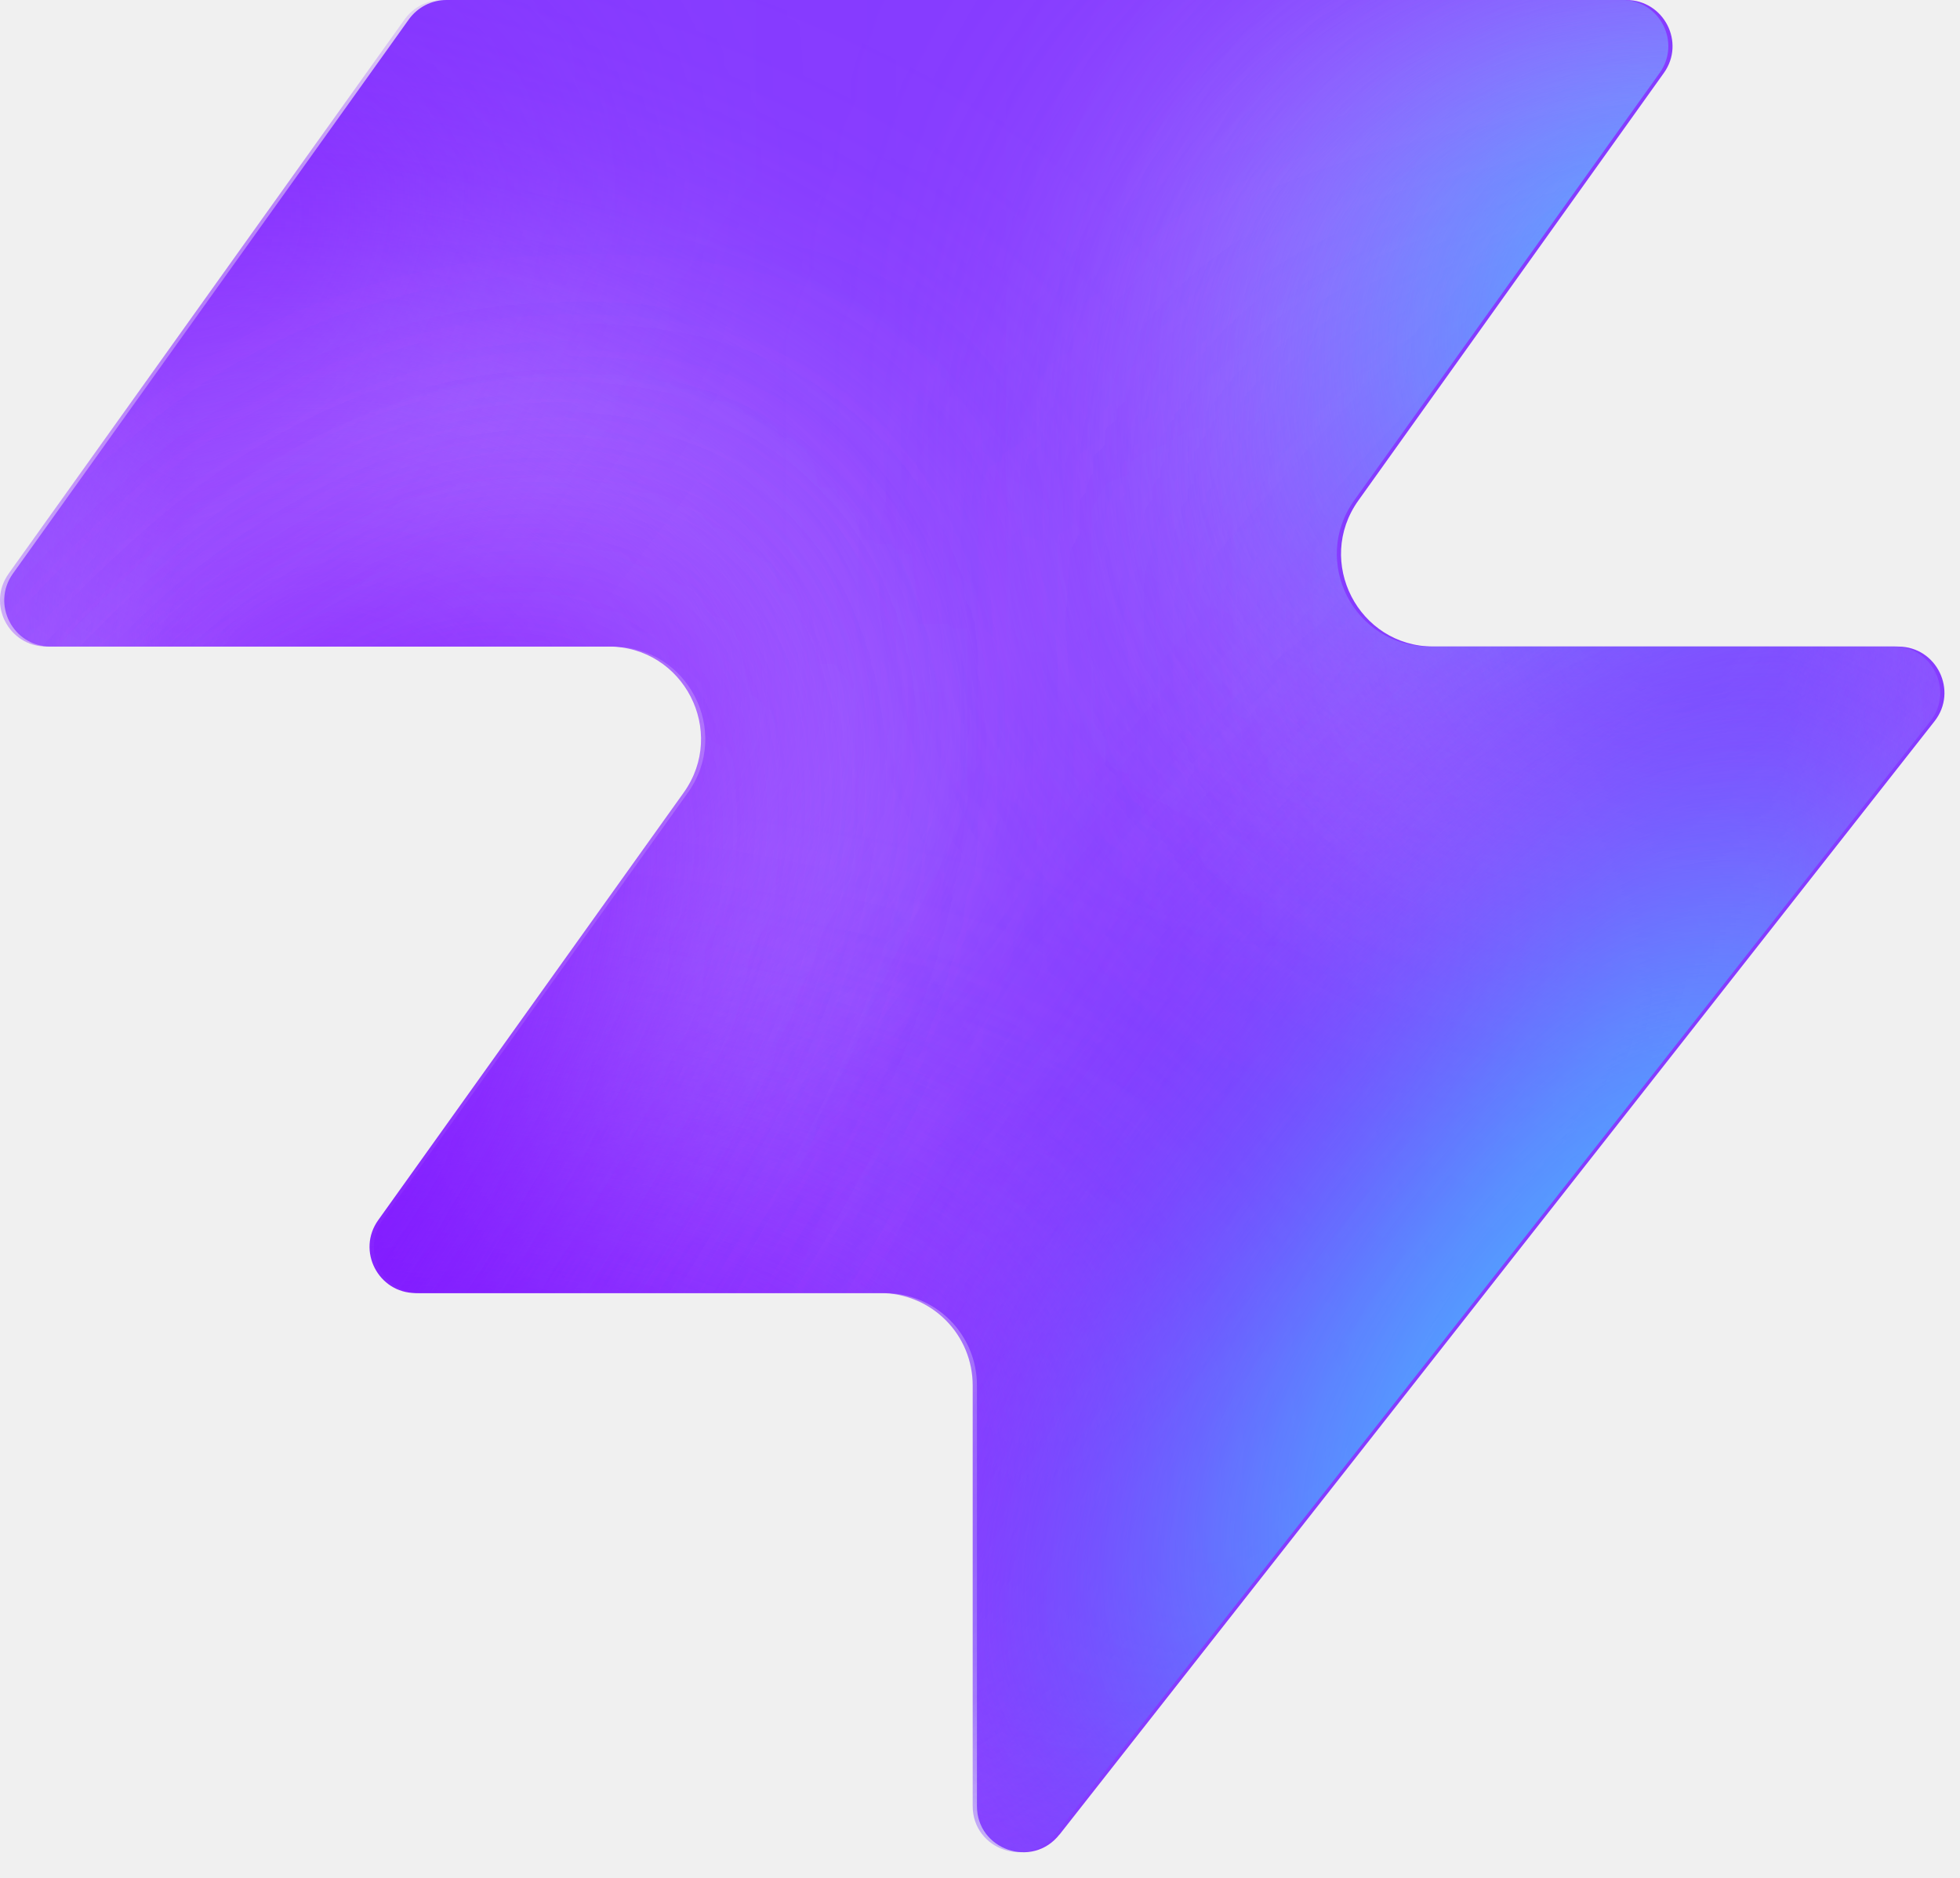
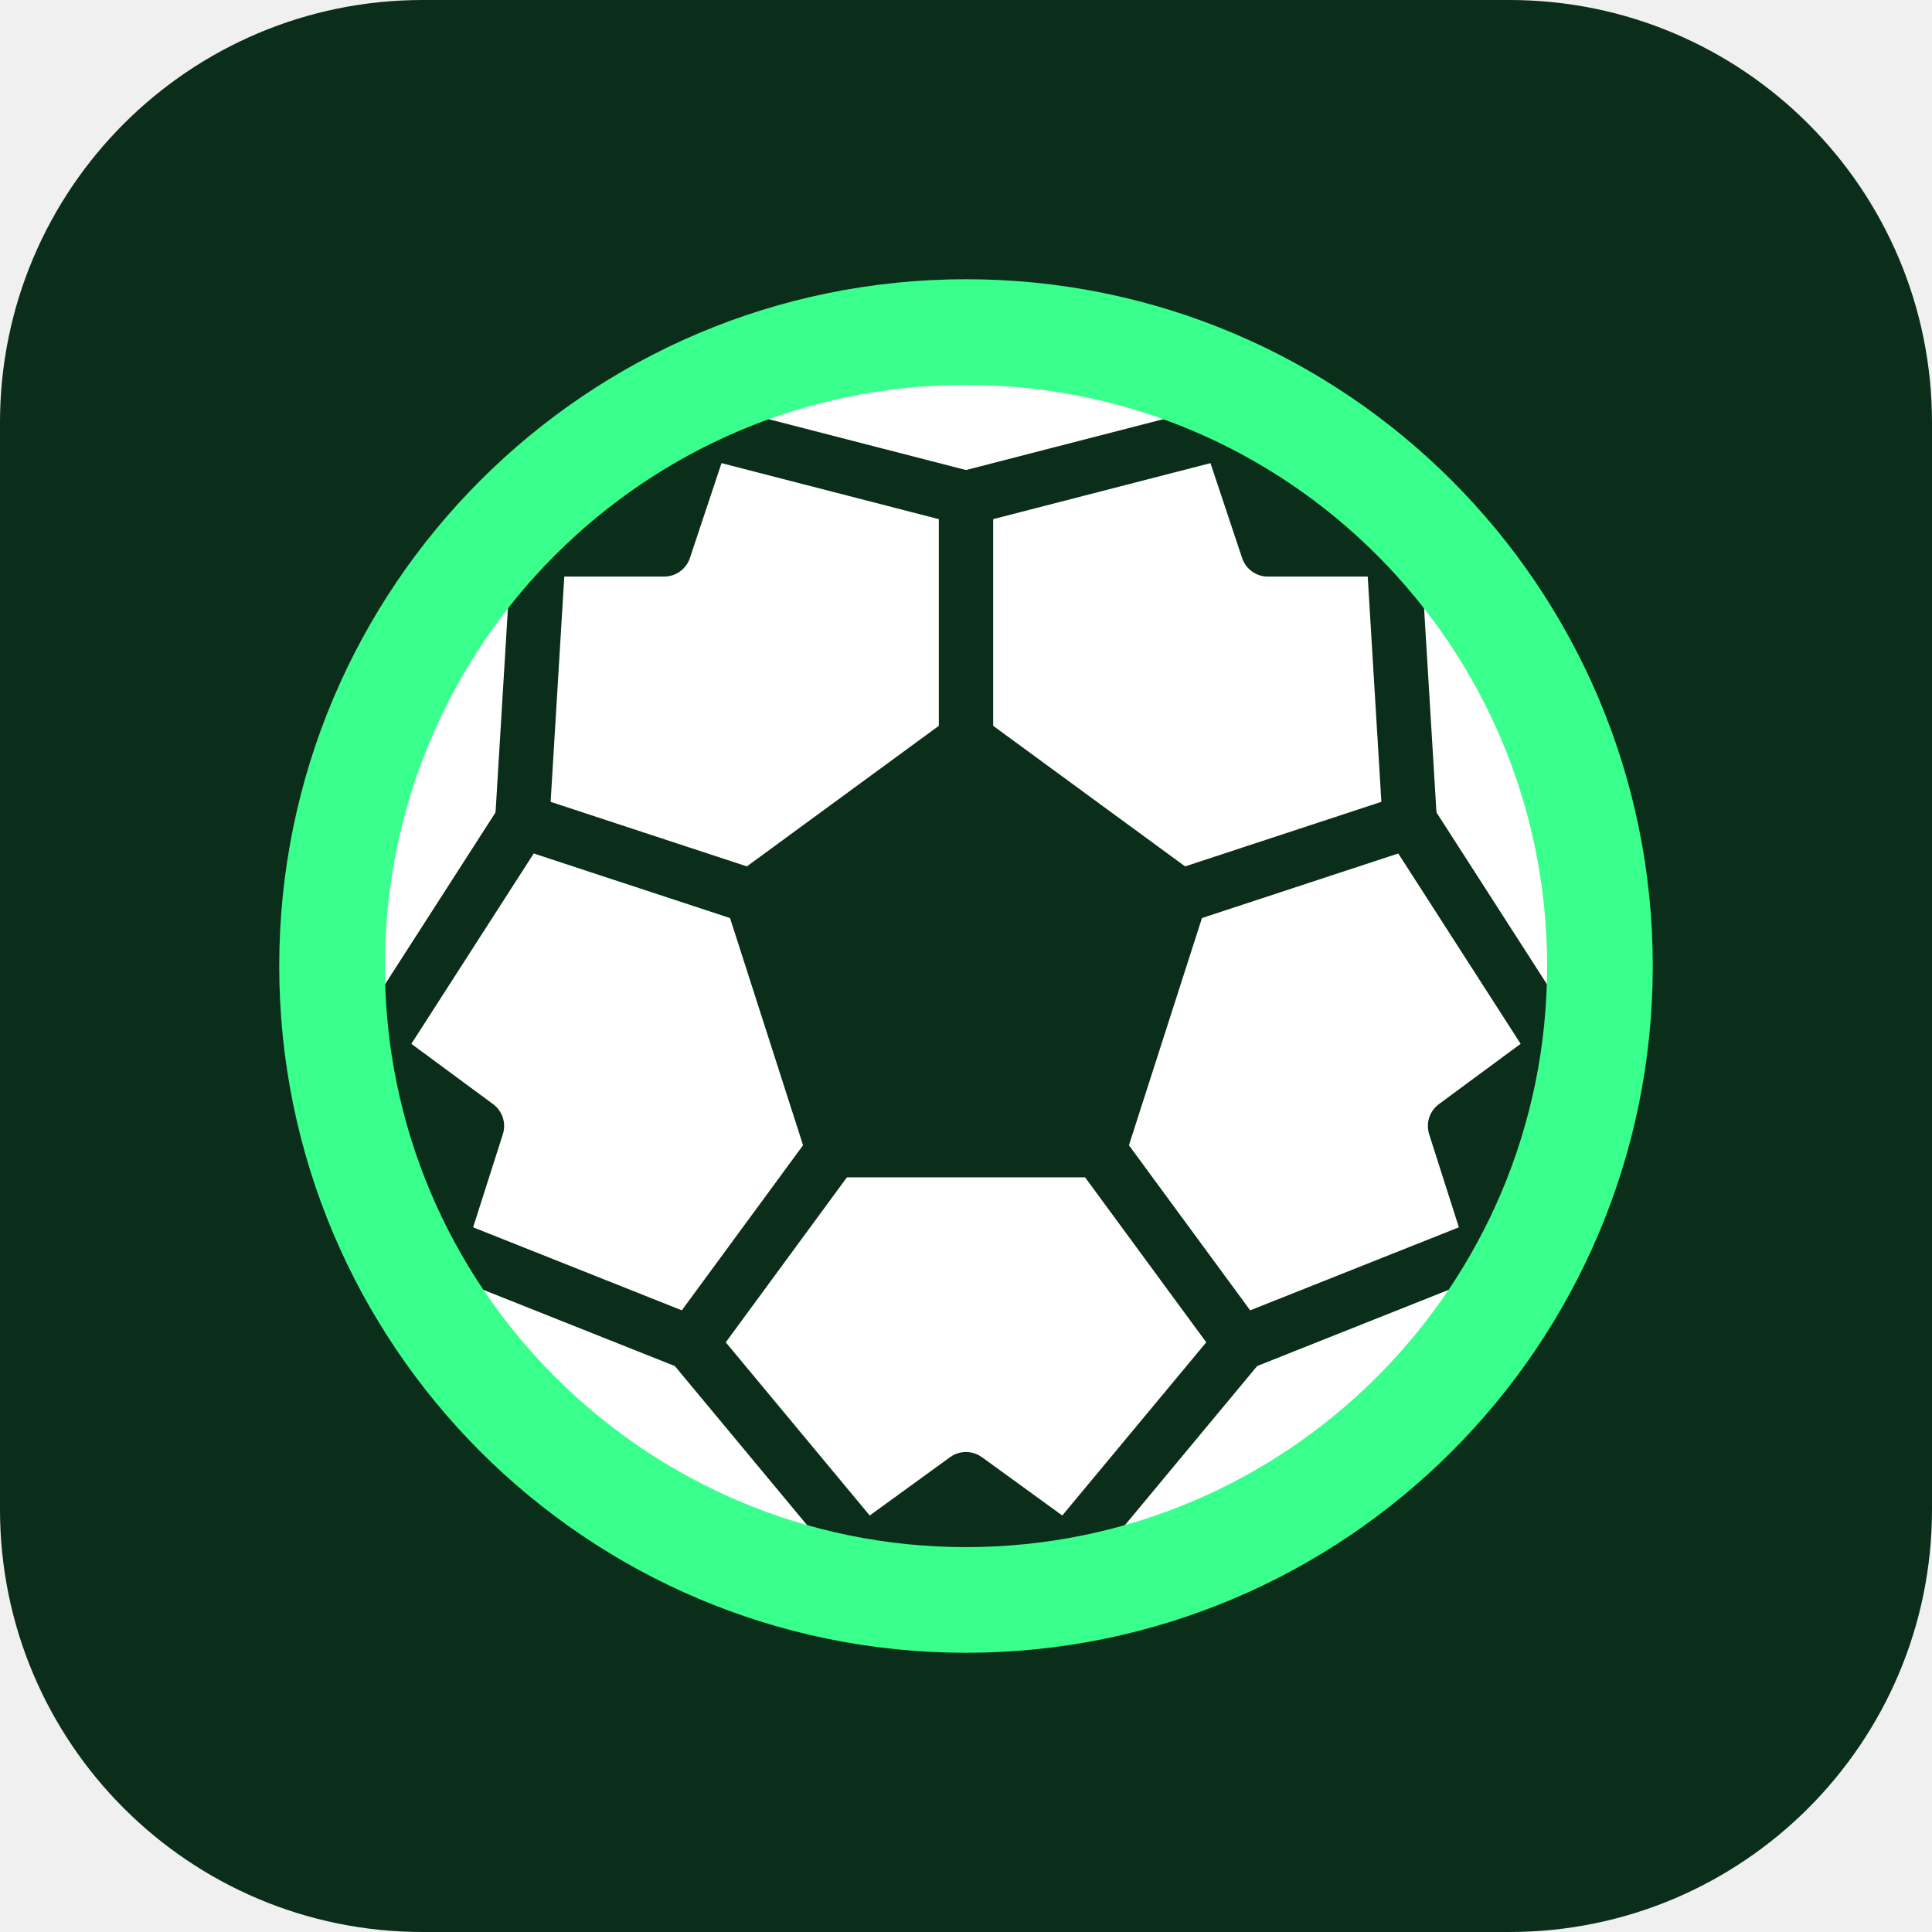
- <svg xmlns="http://www.w3.org/2000/svg" width="48" height="46" fill="none" viewBox="0 0 48 46">
-   <path fill="#863bff" d="M25.946 44.938c-.664.845-2.021.375-2.021-.698V33.937a2.26 2.26 0 0 0-2.262-2.262H10.287c-.92 0-1.456-1.04-.92-1.788l7.48-10.471c1.07-1.497 0-3.578-1.842-3.578H1.237c-.92 0-1.456-1.04-.92-1.788L10.013.474c.214-.297.556-.474.92-.474h28.894c.92 0 1.456 1.04.92 1.788l-7.48 10.471c-1.07 1.498 0 3.579 1.842 3.579h11.377c.943 0 1.473 1.088.89 1.83L25.947 44.94z" style="fill:#863bff;fill:color(display-p3 .525 .23 1);fill-opacity:1" />
-   <mask id="a" width="48" height="46" x="0" y="0" maskUnits="userSpaceOnUse" style="mask-type:alpha">
-     <path fill="#000" d="M25.842 44.938c-.664.844-2.021.375-2.021-.698V33.937a2.26 2.26 0 0 0-2.262-2.262H10.183c-.92 0-1.456-1.04-.92-1.788l7.48-10.471c1.07-1.498 0-3.579-1.842-3.579H1.133c-.92 0-1.456-1.04-.92-1.787L9.91.473c.214-.297.556-.474.92-.474h28.894c.92 0 1.456 1.04.92 1.788l-7.48 10.471c-1.07 1.498 0 3.578 1.842 3.578h11.377c.943 0 1.473 1.088.89 1.832L25.843 44.94z" style="fill:#000;fill-opacity:1" />
-   </mask>
-   <g mask="url(#a)">
-     <g filter="url(#b)">
-       <ellipse cx="5.508" cy="14.704" fill="#ede6ff" rx="5.508" ry="14.704" style="fill:#ede6ff;fill:color(display-p3 .927 .903 1);fill-opacity:1" transform="matrix(.00324 1 1 -.00324 -4.47 31.516)" />
-     </g>
-     <g filter="url(#c)">
-       <ellipse cx="10.399" cy="29.851" fill="#ede6ff" rx="10.399" ry="29.851" style="fill:#ede6ff;fill:color(display-p3 .927 .903 1);fill-opacity:1" transform="matrix(.00324 1 1 -.00324 -39.328 7.883)" />
-     </g>
-     <g filter="url(#d)">
-       <ellipse cx="5.508" cy="30.487" fill="#7e14ff" rx="5.508" ry="30.487" style="fill:#7e14ff;fill:color(display-p3 .492 .077 1);fill-opacity:1" transform="rotate(89.814 -25.913 -14.639)scale(1 -1)" />
-     </g>
-     <g filter="url(#e)">
-       <ellipse cx="5.508" cy="30.599" fill="#7e14ff" rx="5.508" ry="30.599" style="fill:#7e14ff;fill:color(display-p3 .492 .077 1);fill-opacity:1" transform="rotate(89.814 -32.644 -3.334)scale(1 -1)" />
-     </g>
-     <g filter="url(#f)">
-       <ellipse cx="5.508" cy="30.599" fill="#7e14ff" rx="5.508" ry="30.599" style="fill:#7e14ff;fill:color(display-p3 .492 .077 1);fill-opacity:1" transform="matrix(.00324 1 1 -.00324 -34.34 30.47)" />
-     </g>
-     <g filter="url(#g)">
-       <ellipse cx="14.072" cy="22.078" fill="#ede6ff" rx="14.072" ry="22.078" style="fill:#ede6ff;fill:color(display-p3 .927 .903 1);fill-opacity:1" transform="rotate(93.35 24.506 48.493)scale(-1 1)" />
-     </g>
-     <g filter="url(#h)">
-       <ellipse cx="3.47" cy="21.501" fill="#7e14ff" rx="3.47" ry="21.501" style="fill:#7e14ff;fill:color(display-p3 .492 .077 1);fill-opacity:1" transform="rotate(89.009 28.708 47.59)scale(-1 1)" />
-     </g>
-     <g filter="url(#i)">
-       <ellipse cx="3.47" cy="21.501" fill="#7e14ff" rx="3.47" ry="21.501" style="fill:#7e14ff;fill:color(display-p3 .492 .077 1);fill-opacity:1" transform="rotate(89.009 28.708 47.59)scale(-1 1)" />
-     </g>
-     <g filter="url(#j)">
-       <ellipse cx=".387" cy="8.972" fill="#7e14ff" rx="4.407" ry="29.108" style="fill:#7e14ff;fill:color(display-p3 .492 .077 1);fill-opacity:1" transform="rotate(39.51 .387 8.972)" />
-     </g>
-     <g filter="url(#k)">
-       <ellipse cx="47.523" cy="-6.092" fill="#7e14ff" rx="4.407" ry="29.108" style="fill:#7e14ff;fill:color(display-p3 .492 .077 1);fill-opacity:1" transform="rotate(37.892 47.523 -6.092)" />
-     </g>
-     <g filter="url(#l)">
-       <ellipse cx="41.412" cy="6.333" fill="#47bfff" rx="5.971" ry="9.665" style="fill:#47bfff;fill:color(display-p3 .28 .748 1);fill-opacity:1" transform="rotate(37.892 41.412 6.333)" />
-     </g>
-     <g filter="url(#m)">
-       <ellipse cx="-1.879" cy="38.332" fill="#7e14ff" rx="4.407" ry="29.108" style="fill:#7e14ff;fill:color(display-p3 .492 .077 1);fill-opacity:1" transform="rotate(37.892 -1.88 38.332)" />
-     </g>
-     <g filter="url(#n)">
-       <ellipse cx="-1.879" cy="38.332" fill="#7e14ff" rx="4.407" ry="29.108" style="fill:#7e14ff;fill:color(display-p3 .492 .077 1);fill-opacity:1" transform="rotate(37.892 -1.88 38.332)" />
-     </g>
-     <g filter="url(#o)">
-       <ellipse cx="35.651" cy="29.907" fill="#7e14ff" rx="4.407" ry="29.108" style="fill:#7e14ff;fill:color(display-p3 .492 .077 1);fill-opacity:1" transform="rotate(37.892 35.651 29.907)" />
-     </g>
-     <g filter="url(#p)">
-       <ellipse cx="38.418" cy="32.4" fill="#47bfff" rx="5.971" ry="15.297" style="fill:#47bfff;fill:color(display-p3 .28 .748 1);fill-opacity:1" transform="rotate(37.892 38.418 32.4)" />
-     </g>
+ <svg xmlns="http://www.w3.org/2000/svg" viewBox="0 0 64 64">
+   <rect width="64" height="64" rx="14" fill="#0a2e1a" />
+   <defs>
+     <clipPath id="pelota">
+       <circle cx="32" cy="32" r="21" />
+     </clipPath>
+   </defs>
+   <circle cx="32" cy="32" r="21" fill="#ffffff" />
+   <g clip-path="url(#pelota)" fill="#0a2e1a" stroke="#0a2e1a" stroke-width="1.8" stroke-linejoin="round" stroke-linecap="round">
+     <polygon points="32.0,24.5 39.1,29.7 36.4,38.1 27.6,38.1 24.9,29.7" />
+     <polygon points="42.0,18.2 39.6,11.0 45.8,6.5 52.0,11.0 49.6,18.2" />
+     <polygon points="48.2,37.3 54.3,32.8 60.5,37.3 58.2,44.5 50.5,44.5" />
+     <polygon points="32.0,49.0 38.2,53.5 35.8,60.8 28.2,60.8 25.8,53.5" />
+     <polygon points="15.8,37.3 13.5,44.5 5.8,44.5 3.5,37.3 9.7,32.8" />
+     <polygon points="22.0,18.2 14.4,18.2 12.0,11.0 18.2,6.5 24.4,11.0" />
+     <line x1="32.0" y1="24.5" x2="32.0" y2="16.5" />
+     <line x1="39.1" y1="29.7" x2="46.7" y2="27.2" />
+     <line x1="36.4" y1="38.1" x2="41.1" y2="44.5" />
+     <line x1="27.6" y1="38.1" x2="22.9" y2="44.5" />
+     <line x1="24.9" y1="29.7" x2="17.3" y2="27.2" />
+     <line x1="32.0" y1="16.5" x2="22.3" y2="14.0" />
+     <line x1="32.0" y1="16.5" x2="41.7" y2="14.0" />
+     <line x1="46.7" y1="27.2" x2="46.1" y2="17.3" />
+     <line x1="46.7" y1="27.2" x2="52.1" y2="35.6" />
+     <line x1="41.1" y1="44.5" x2="50.4" y2="40.8" />
+     <line x1="41.1" y1="44.5" x2="34.7" y2="52.2" />
+     <line x1="22.9" y1="44.5" x2="29.3" y2="52.2" />
+     <line x1="22.9" y1="44.5" x2="13.6" y2="40.8" />
+     <line x1="17.3" y1="27.2" x2="11.9" y2="35.6" />
+     <line x1="17.3" y1="27.2" x2="17.9" y2="17.3" />
  </g>
-   <defs>
-     <filter id="b" width="60.045" height="41.654" x="-19.77" y="16.149" color-interpolation-filters="sRGB" filterUnits="userSpaceOnUse">
-       <feFlood flood-opacity="0" result="BackgroundImageFix" />
-       <feBlend in="SourceGraphic" in2="BackgroundImageFix" result="shape" />
-       <feGaussianBlur result="effect1_foregroundBlur_2002_17158" stdDeviation="7.659" />
-     </filter>
-     <filter id="c" width="90.34" height="51.437" x="-54.613" y="-7.533" color-interpolation-filters="sRGB" filterUnits="userSpaceOnUse">
-       <feFlood flood-opacity="0" result="BackgroundImageFix" />
-       <feBlend in="SourceGraphic" in2="BackgroundImageFix" result="shape" />
-       <feGaussianBlur result="effect1_foregroundBlur_2002_17158" stdDeviation="7.659" />
-     </filter>
-     <filter id="d" width="79.355" height="29.4" x="-49.64" y="2.03" color-interpolation-filters="sRGB" filterUnits="userSpaceOnUse">
-       <feFlood flood-opacity="0" result="BackgroundImageFix" />
-       <feBlend in="SourceGraphic" in2="BackgroundImageFix" result="shape" />
-       <feGaussianBlur result="effect1_foregroundBlur_2002_17158" stdDeviation="4.596" />
-     </filter>
-     <filter id="e" width="79.579" height="29.4" x="-45.045" y="20.029" color-interpolation-filters="sRGB" filterUnits="userSpaceOnUse">
-       <feFlood flood-opacity="0" result="BackgroundImageFix" />
-       <feBlend in="SourceGraphic" in2="BackgroundImageFix" result="shape" />
-       <feGaussianBlur result="effect1_foregroundBlur_2002_17158" stdDeviation="4.596" />
-     </filter>
-     <filter id="f" width="79.579" height="29.4" x="-43.513" y="21.178" color-interpolation-filters="sRGB" filterUnits="userSpaceOnUse">
-       <feFlood flood-opacity="0" result="BackgroundImageFix" />
-       <feBlend in="SourceGraphic" in2="BackgroundImageFix" result="shape" />
-       <feGaussianBlur result="effect1_foregroundBlur_2002_17158" stdDeviation="4.596" />
-     </filter>
-     <filter id="g" width="74.749" height="58.852" x="15.756" y="-17.901" color-interpolation-filters="sRGB" filterUnits="userSpaceOnUse">
-       <feFlood flood-opacity="0" result="BackgroundImageFix" />
-       <feBlend in="SourceGraphic" in2="BackgroundImageFix" result="shape" />
-       <feGaussianBlur result="effect1_foregroundBlur_2002_17158" stdDeviation="7.659" />
-     </filter>
-     <filter id="h" width="61.377" height="25.362" x="23.548" y="2.284" color-interpolation-filters="sRGB" filterUnits="userSpaceOnUse">
-       <feFlood flood-opacity="0" result="BackgroundImageFix" />
-       <feBlend in="SourceGraphic" in2="BackgroundImageFix" result="shape" />
-       <feGaussianBlur result="effect1_foregroundBlur_2002_17158" stdDeviation="4.596" />
-     </filter>
-     <filter id="i" width="61.377" height="25.362" x="23.548" y="2.284" color-interpolation-filters="sRGB" filterUnits="userSpaceOnUse">
-       <feFlood flood-opacity="0" result="BackgroundImageFix" />
-       <feBlend in="SourceGraphic" in2="BackgroundImageFix" result="shape" />
-       <feGaussianBlur result="effect1_foregroundBlur_2002_17158" stdDeviation="4.596" />
-     </filter>
-     <filter id="j" width="56.045" height="63.649" x="-27.636" y="-22.853" color-interpolation-filters="sRGB" filterUnits="userSpaceOnUse">
-       <feFlood flood-opacity="0" result="BackgroundImageFix" />
-       <feBlend in="SourceGraphic" in2="BackgroundImageFix" result="shape" />
-       <feGaussianBlur result="effect1_foregroundBlur_2002_17158" stdDeviation="4.596" />
-     </filter>
-     <filter id="k" width="54.814" height="64.646" x="20.116" y="-38.415" color-interpolation-filters="sRGB" filterUnits="userSpaceOnUse">
-       <feFlood flood-opacity="0" result="BackgroundImageFix" />
-       <feBlend in="SourceGraphic" in2="BackgroundImageFix" result="shape" />
-       <feGaussianBlur result="effect1_foregroundBlur_2002_17158" stdDeviation="4.596" />
-     </filter>
-     <filter id="l" width="33.541" height="35.313" x="24.641" y="-11.323" color-interpolation-filters="sRGB" filterUnits="userSpaceOnUse">
-       <feFlood flood-opacity="0" result="BackgroundImageFix" />
-       <feBlend in="SourceGraphic" in2="BackgroundImageFix" result="shape" />
-       <feGaussianBlur result="effect1_foregroundBlur_2002_17158" stdDeviation="4.596" />
-     </filter>
-     <filter id="m" width="54.814" height="64.646" x="-29.286" y="6.009" color-interpolation-filters="sRGB" filterUnits="userSpaceOnUse">
-       <feFlood flood-opacity="0" result="BackgroundImageFix" />
-       <feBlend in="SourceGraphic" in2="BackgroundImageFix" result="shape" />
-       <feGaussianBlur result="effect1_foregroundBlur_2002_17158" stdDeviation="4.596" />
-     </filter>
-     <filter id="n" width="54.814" height="64.646" x="-29.286" y="6.009" color-interpolation-filters="sRGB" filterUnits="userSpaceOnUse">
-       <feFlood flood-opacity="0" result="BackgroundImageFix" />
-       <feBlend in="SourceGraphic" in2="BackgroundImageFix" result="shape" />
-       <feGaussianBlur result="effect1_foregroundBlur_2002_17158" stdDeviation="4.596" />
-     </filter>
-     <filter id="o" width="54.814" height="64.646" x="8.244" y="-2.416" color-interpolation-filters="sRGB" filterUnits="userSpaceOnUse">
-       <feFlood flood-opacity="0" result="BackgroundImageFix" />
-       <feBlend in="SourceGraphic" in2="BackgroundImageFix" result="shape" />
-       <feGaussianBlur result="effect1_foregroundBlur_2002_17158" stdDeviation="4.596" />
-     </filter>
-     <filter id="p" width="39.409" height="43.623" x="18.713" y="10.588" color-interpolation-filters="sRGB" filterUnits="userSpaceOnUse">
-       <feFlood flood-opacity="0" result="BackgroundImageFix" />
-       <feBlend in="SourceGraphic" in2="BackgroundImageFix" result="shape" />
-       <feGaussianBlur result="effect1_foregroundBlur_2002_17158" stdDeviation="4.596" />
-     </filter>
-   </defs>
+   <circle cx="32" cy="32" r="21" fill="none" stroke="#39ff8c" stroke-width="3.5" />
</svg>
